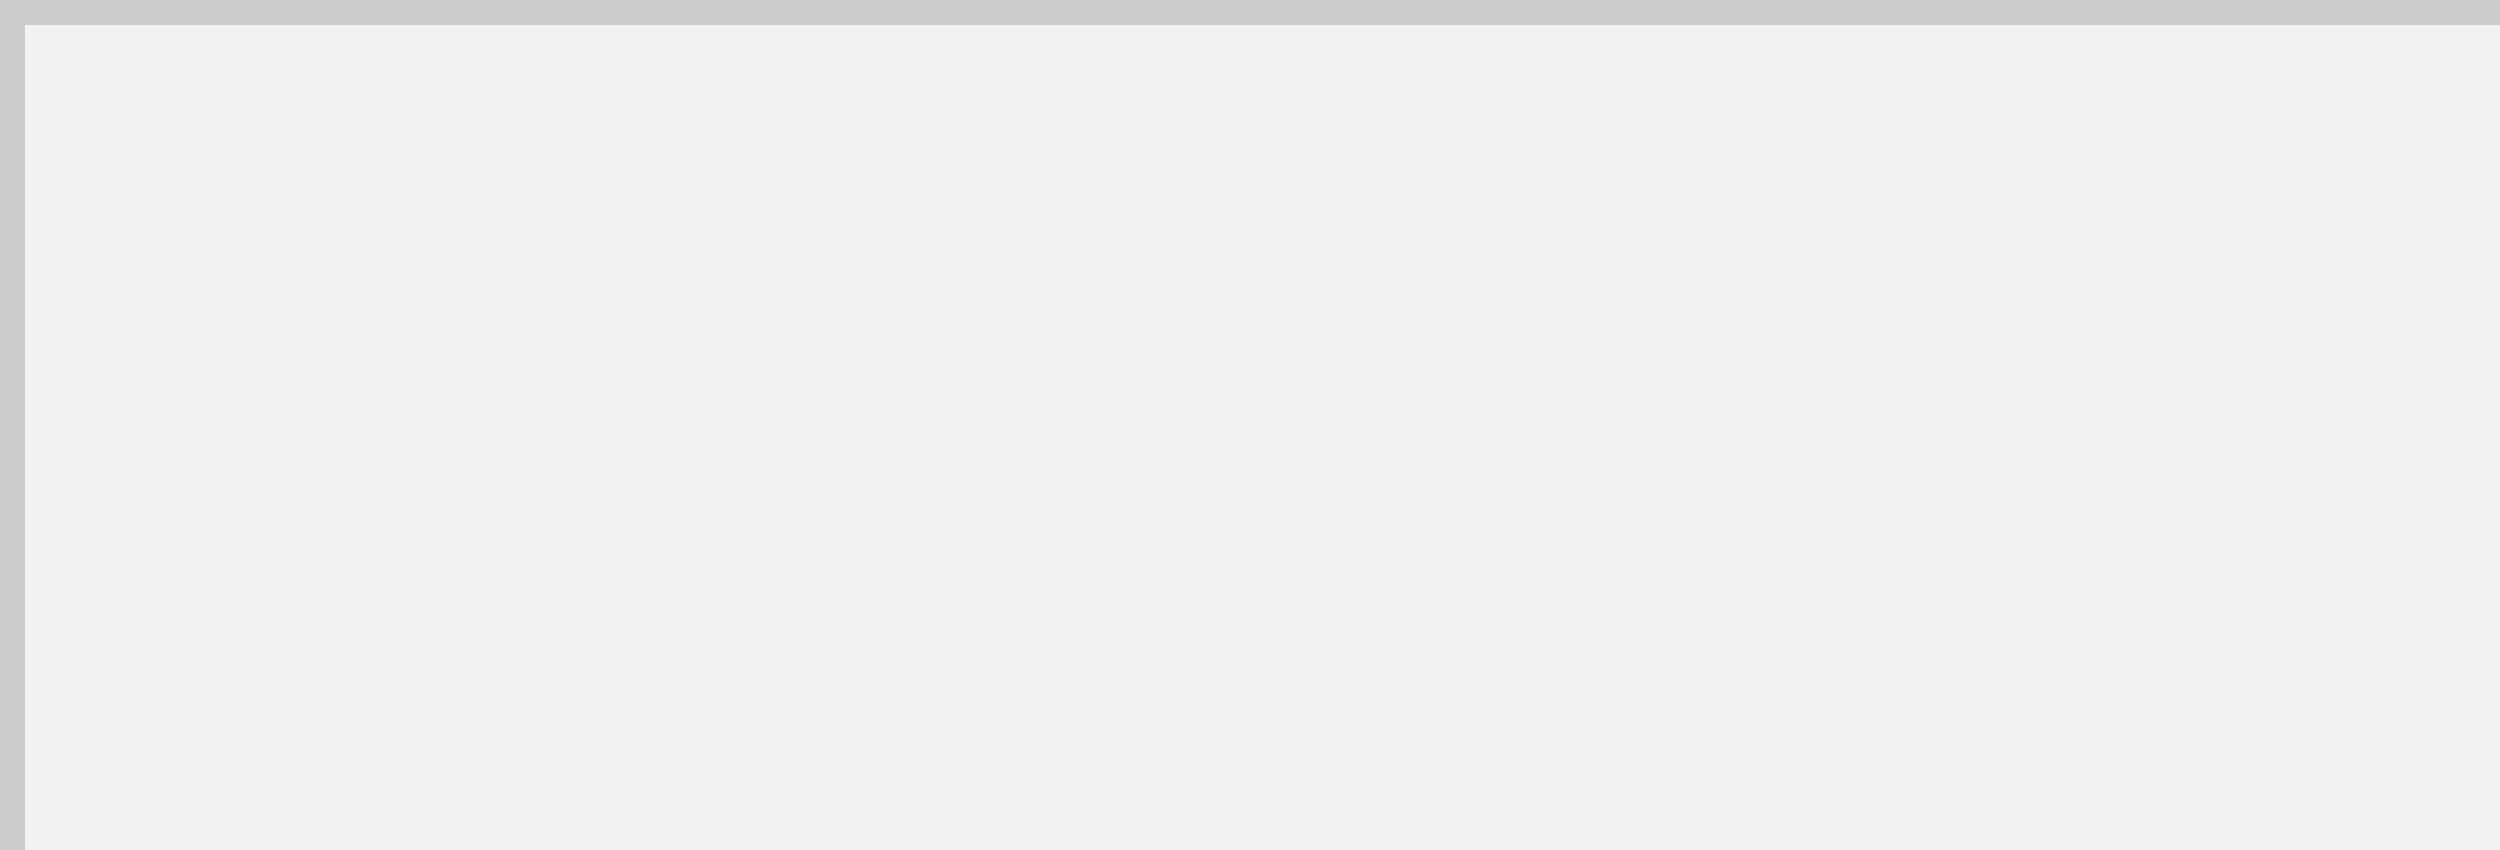
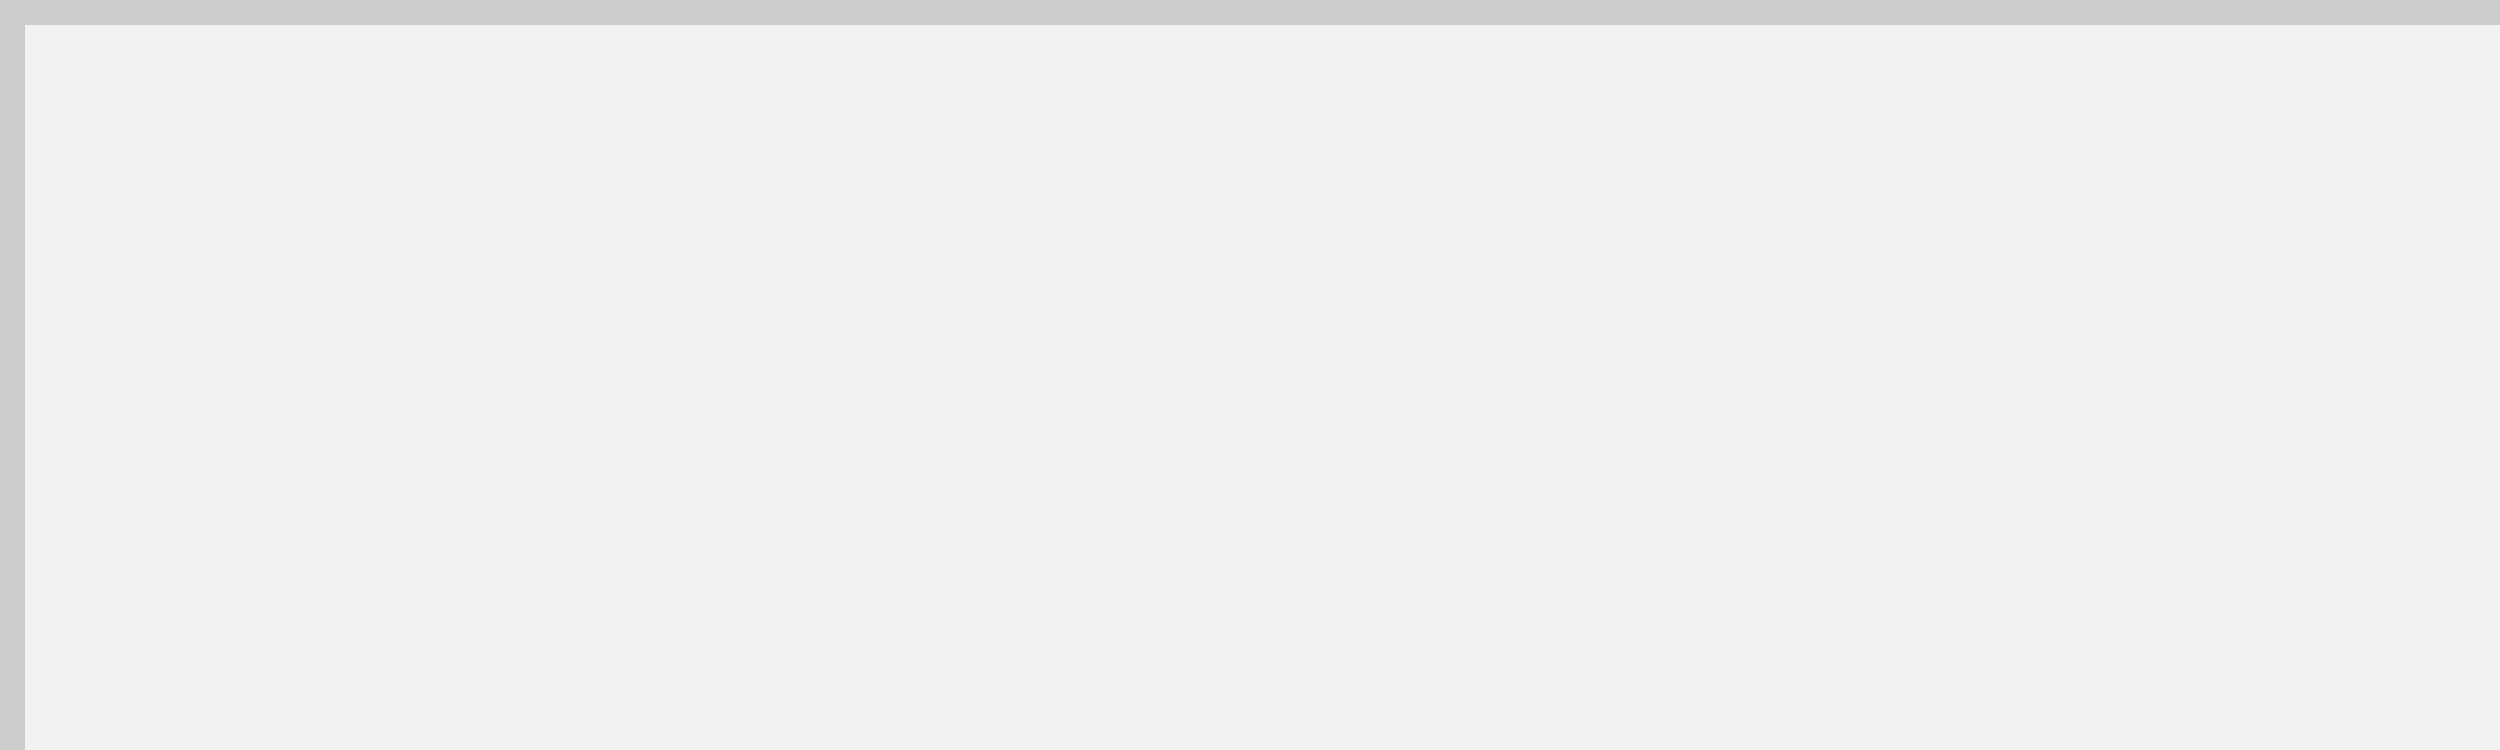
- <svg xmlns="http://www.w3.org/2000/svg" version="1.1" width="100px" height="34px" viewBox="200 64 100 34">
-   <path d="M 1 1  L 100 1  L 100 34  L 1 34  L 1 1  Z " fill-rule="nonzero" fill="rgba(242, 242, 242, 1)" stroke="none" transform="matrix(1 0 0 1 200 64 )" class="fill" />
-   <path d="M 0.5 1  L 0.5 34  " stroke-width="1" stroke-dasharray="0" stroke="rgba(204, 204, 204, 1)" fill="none" transform="matrix(1 0 0 1 200 64 )" class="stroke" />
-   <path d="M 0 0.5  L 100 0.5  " stroke-width="1" stroke-dasharray="0" stroke="rgba(204, 204, 204, 1)" fill="none" transform="matrix(1 0 0 1 200 64 )" class="stroke" />
+ <svg xmlns="http://www.w3.org/2000/svg" version="1.1" width="100px" height="30px" viewBox="300 131 100 30">
+   <path d="M 1 1  L 100 1  L 100 30  L 1 30  L 1 1  Z " fill-rule="nonzero" fill="rgba(242, 242, 242, 1)" stroke="none" transform="matrix(1 0 0 1 300 131 )" class="fill" />
+   <path d="M 0.5 1  L 0.5 30  " stroke-width="1" stroke-dasharray="0" stroke="rgba(204, 204, 204, 1)" fill="none" transform="matrix(1 0 0 1 300 131 )" class="stroke" />
+   <path d="M 0 0.5  L 100 0.5  " stroke-width="1" stroke-dasharray="0" stroke="rgba(204, 204, 204, 1)" fill="none" transform="matrix(1 0 0 1 300 131 )" class="stroke" />
</svg>
